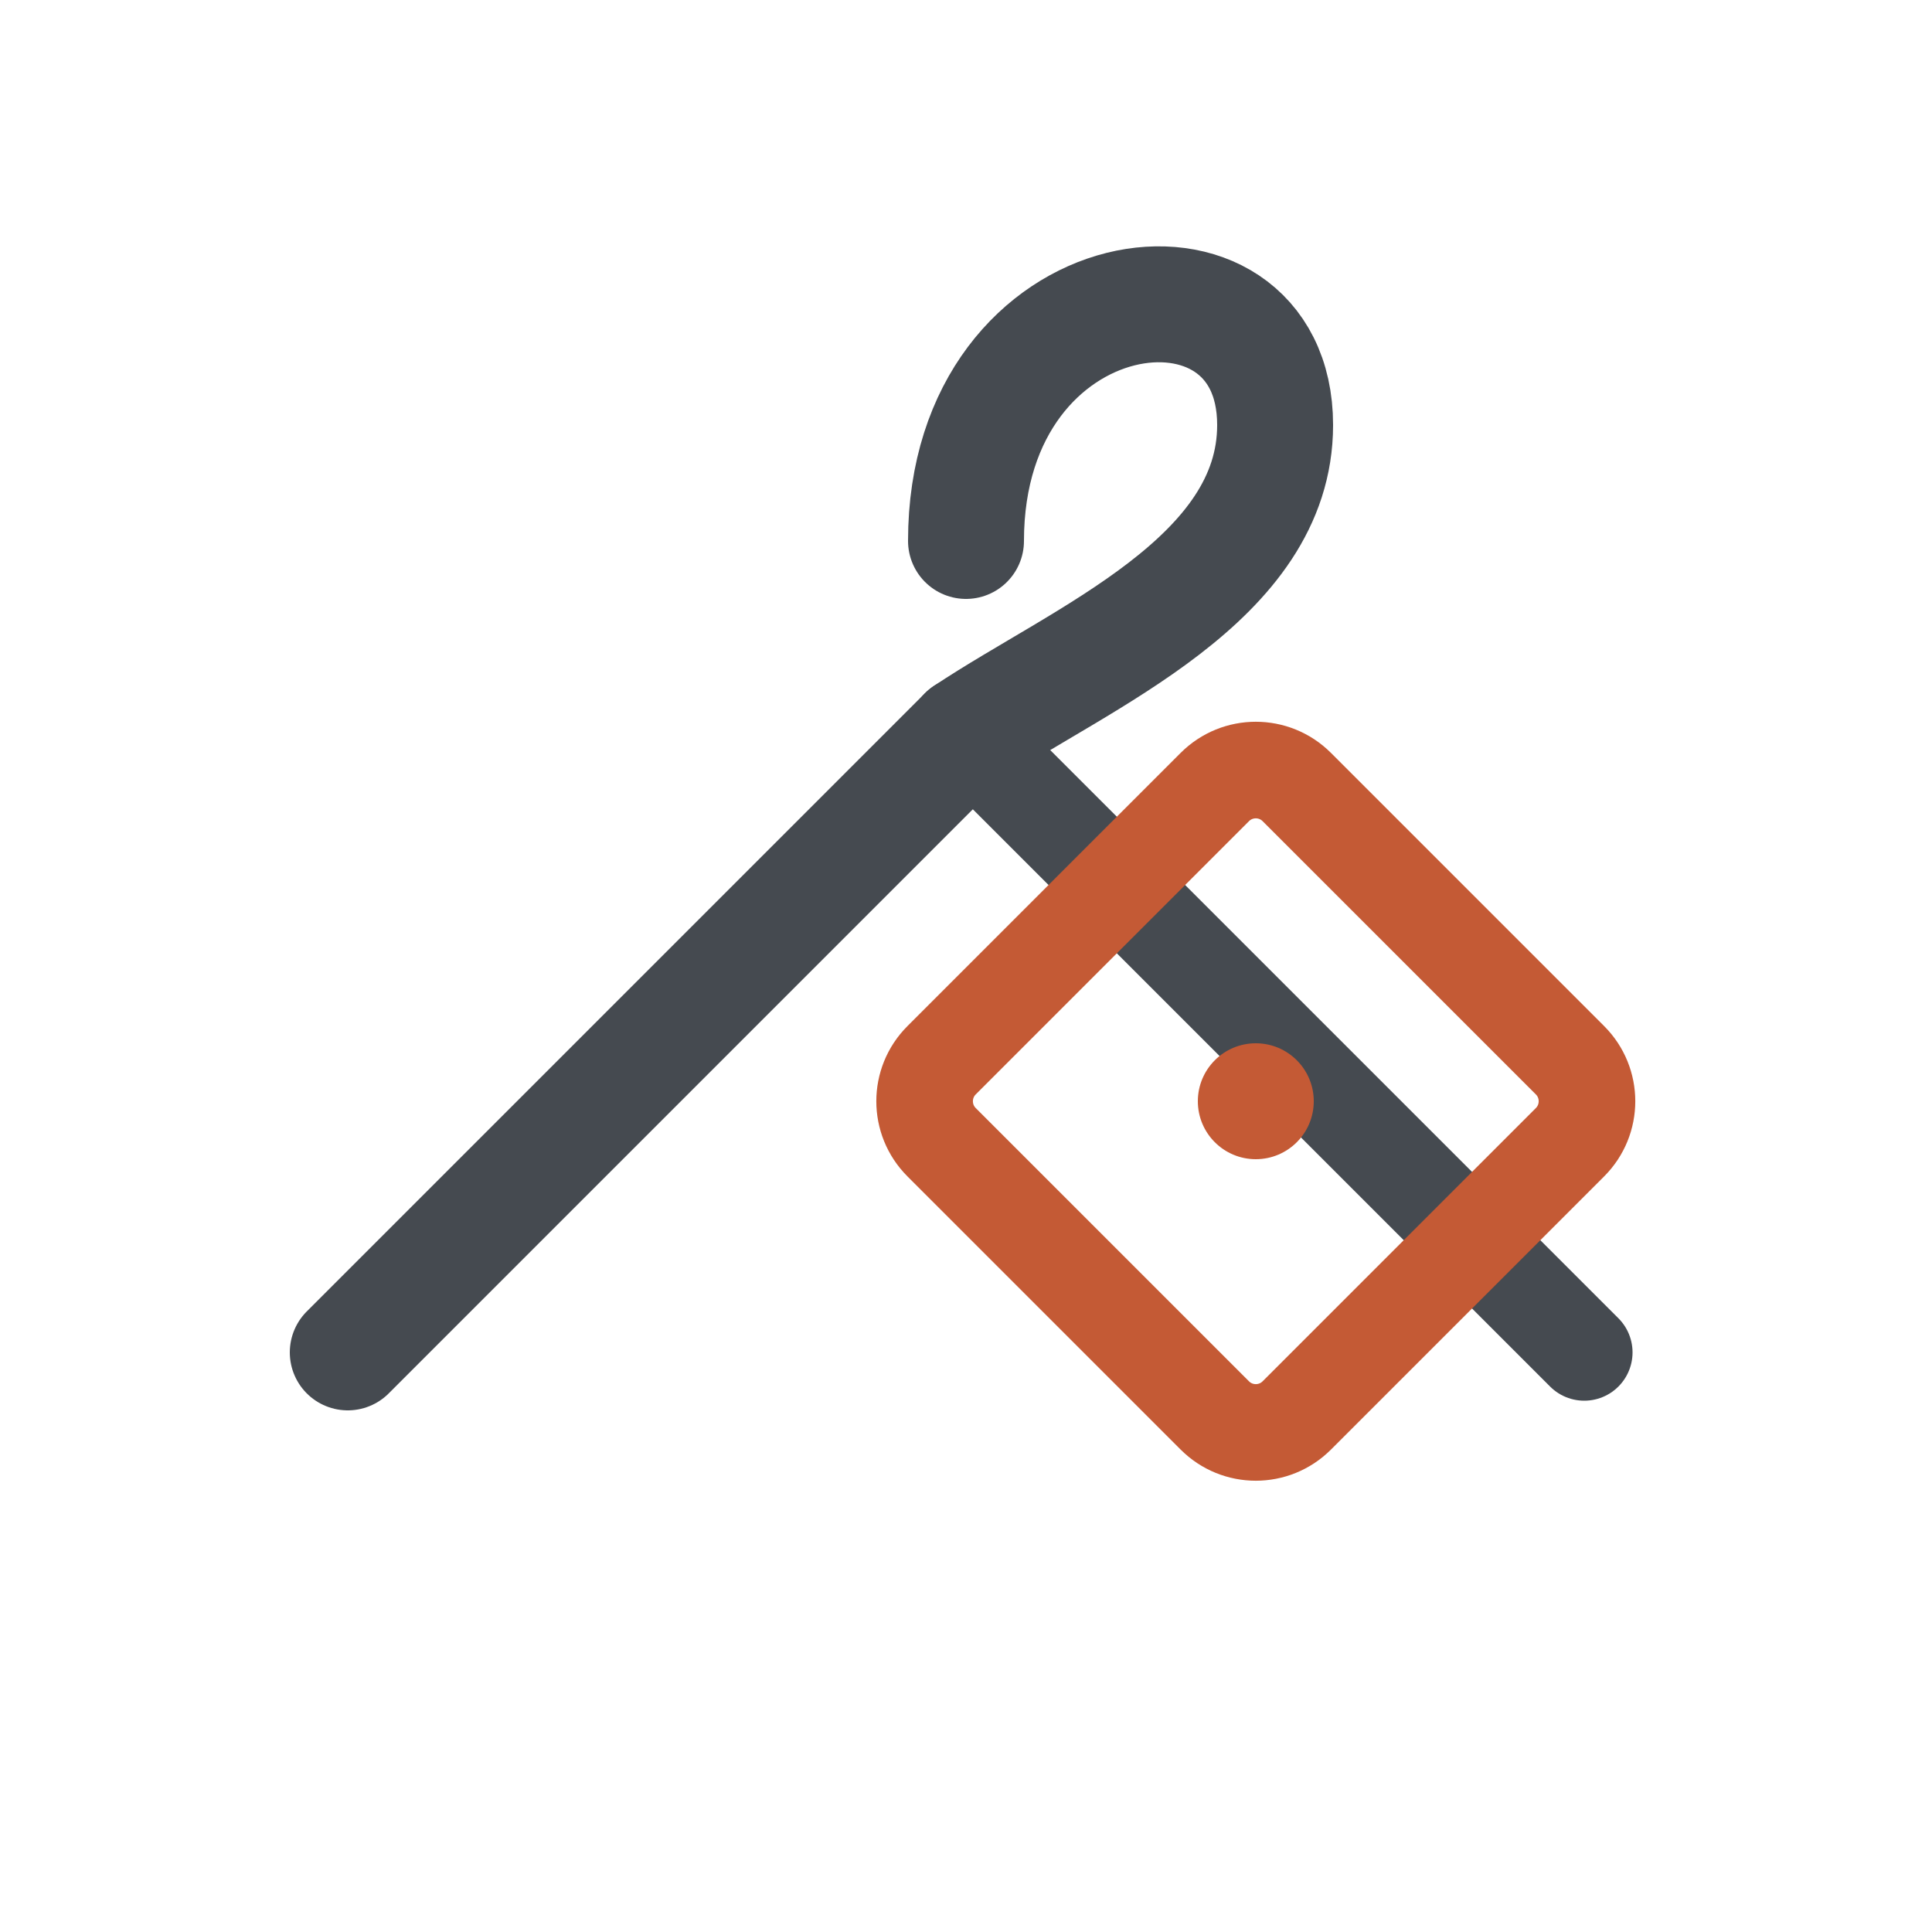
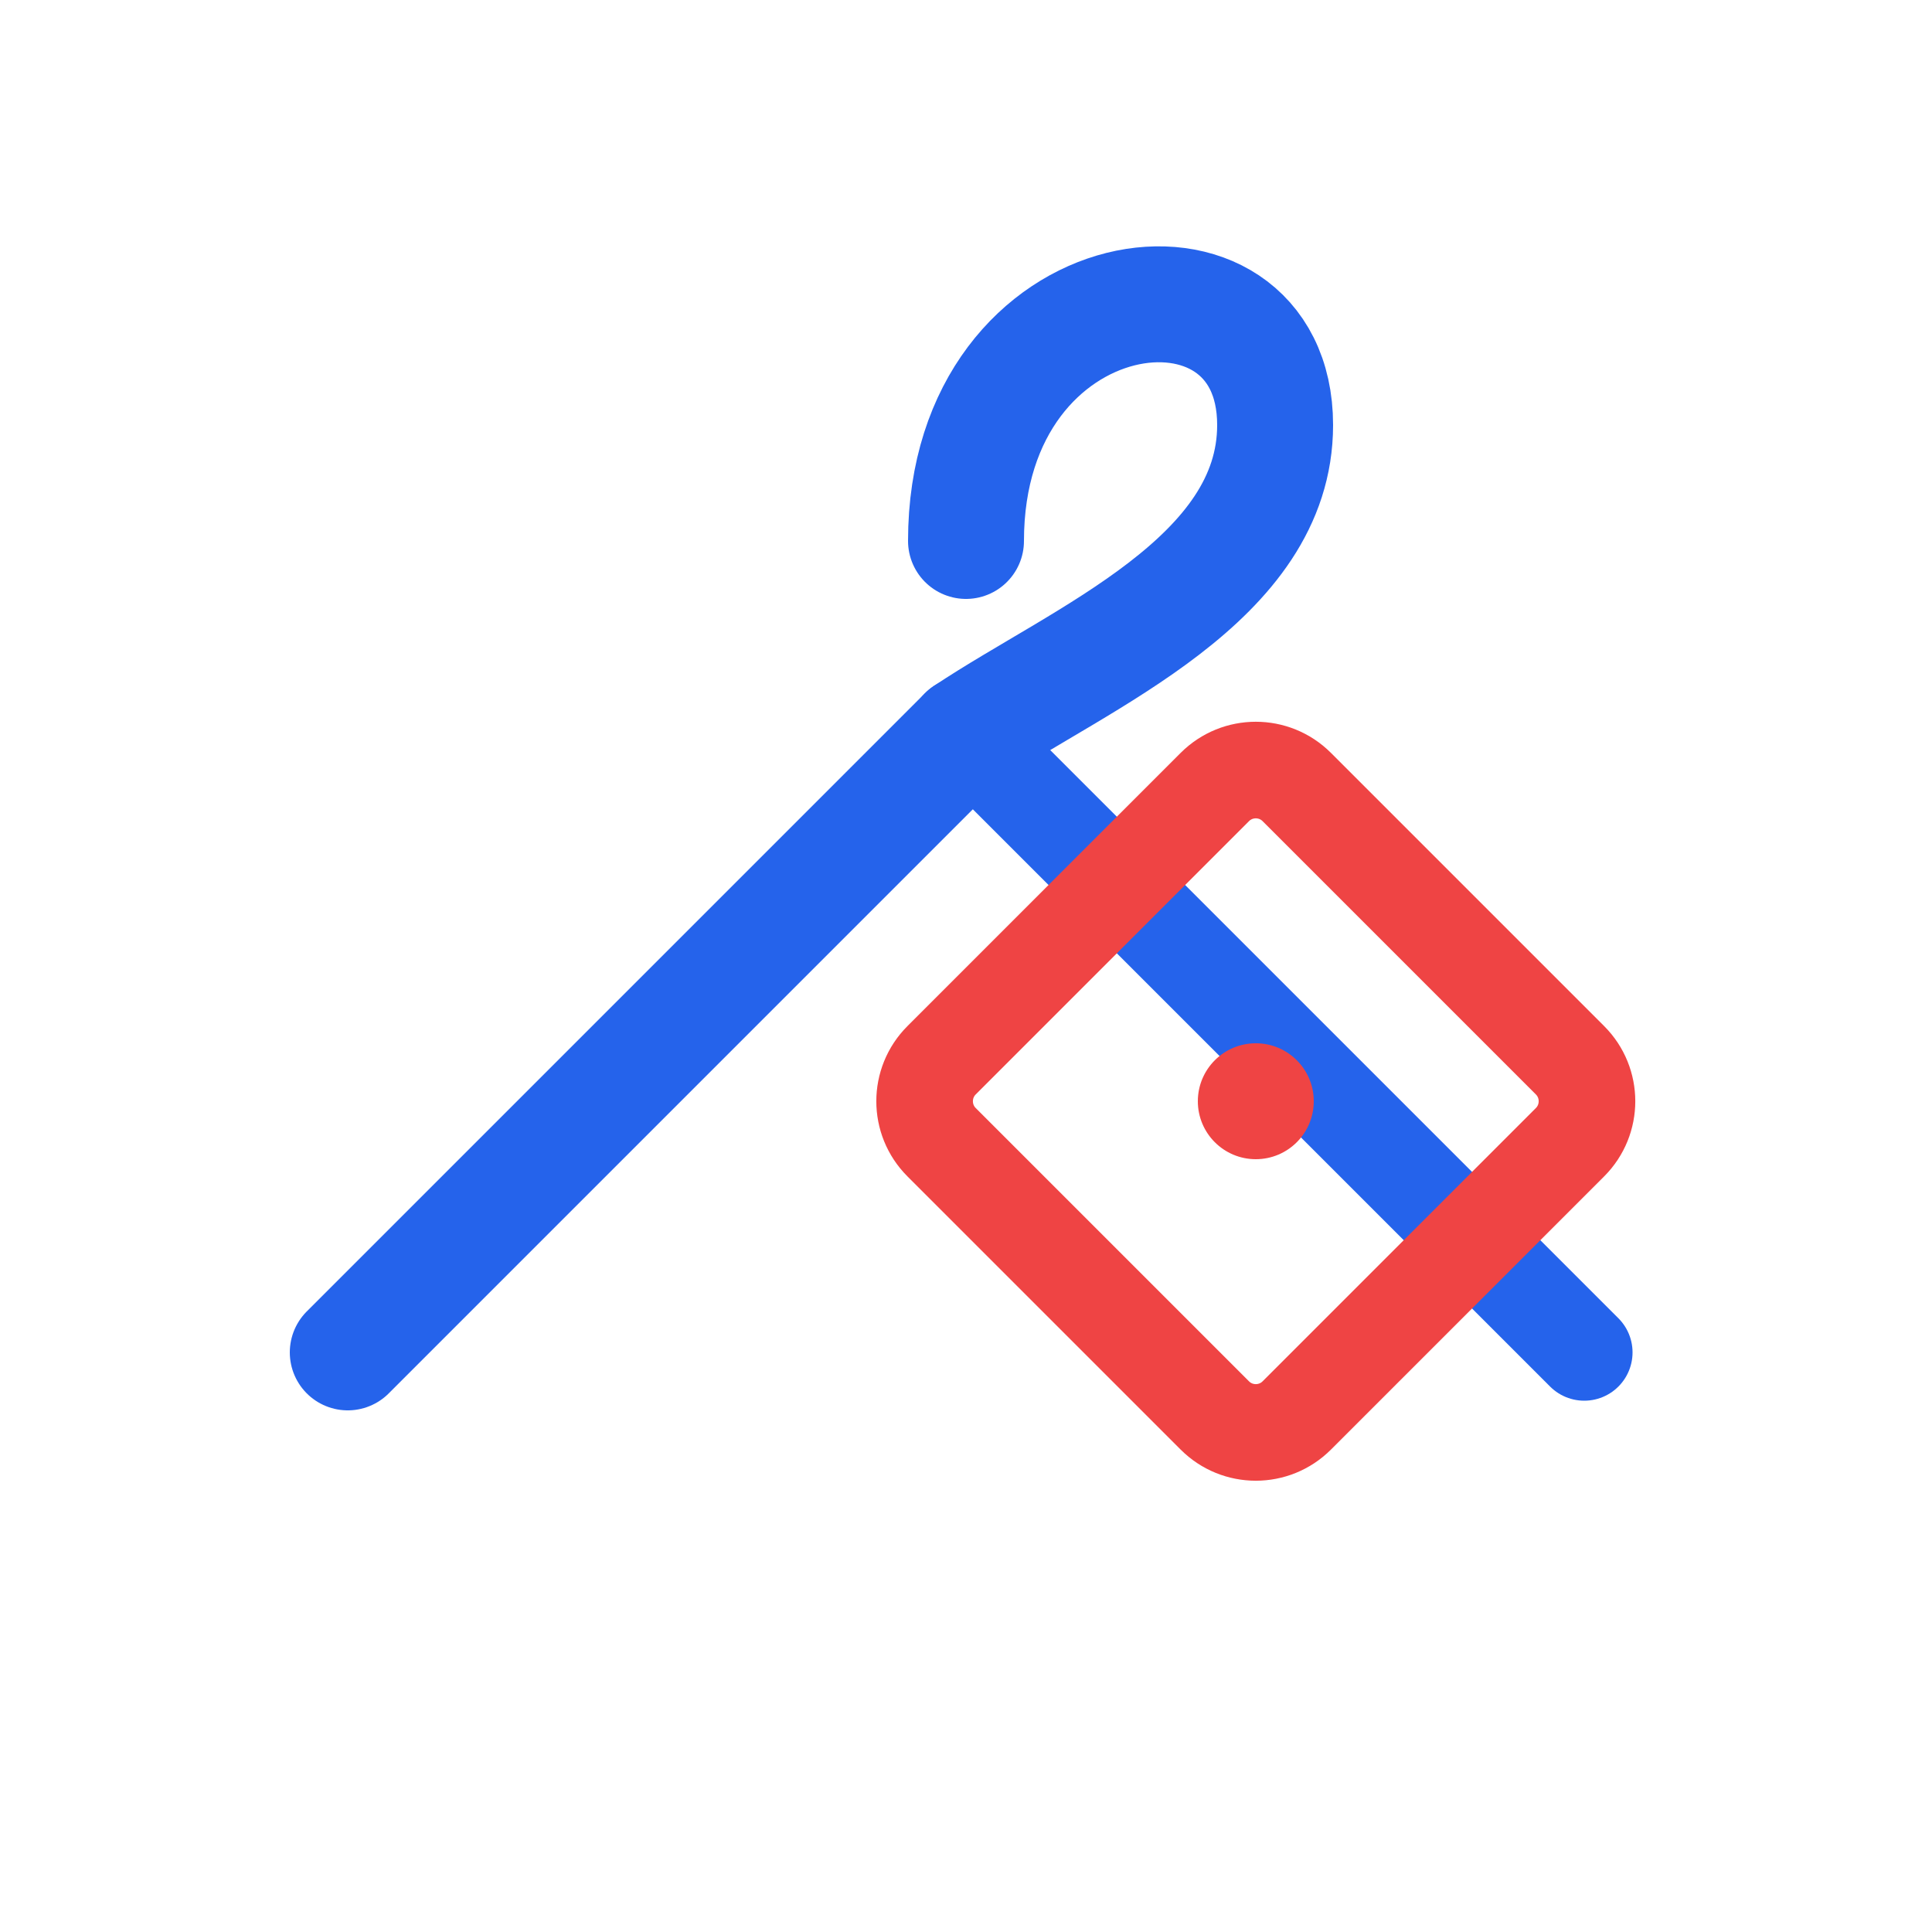
<svg xmlns="http://www.w3.org/2000/svg" viewBox="0 0 100 100">
-   <path d="M50 28 C50 14 66 12 66 22 C66 30 56 34 50 38" fill="none" stroke="#454a50" stroke-width="6" stroke-linecap="round" stroke-linejoin="round" />
-   <path d="M50 38 L18 70" fill="none" stroke="#454a50" stroke-width="6" stroke-linecap="round" />
-   <path d="M50 38 L82 70" fill="none" stroke="#454a50" stroke-width="5" stroke-linecap="round" />
-   <rect x="52" y="44" width="26" height="26" rx="3" transform="rotate(45 65 57)" fill="none" stroke="#c45a35" stroke-width="5" stroke-linejoin="round" />
-   <circle cx="65" cy="57" r="3" fill="#c45a35" />
+   <path d="M50 28 C50 14 66 12 66 22 C66 30 56 34 50 38" fill="none" stroke="#2563eb" stroke-width="6" stroke-linecap="round" stroke-linejoin="round" />
+   <path d="M50 38 L18 70" fill="none" stroke="#2563eb" stroke-width="6" stroke-linecap="round" />
+   <path d="M50 38 L82 70" fill="none" stroke="#2563eb" stroke-width="5" stroke-linecap="round" />
+   <rect x="52" y="44" width="26" height="26" rx="3" transform="rotate(45 65 57)" fill="none" stroke="#ef4444" stroke-width="5" stroke-linejoin="round" />
+   <circle cx="65" cy="57" r="3" fill="#ef4444" />
</svg>
